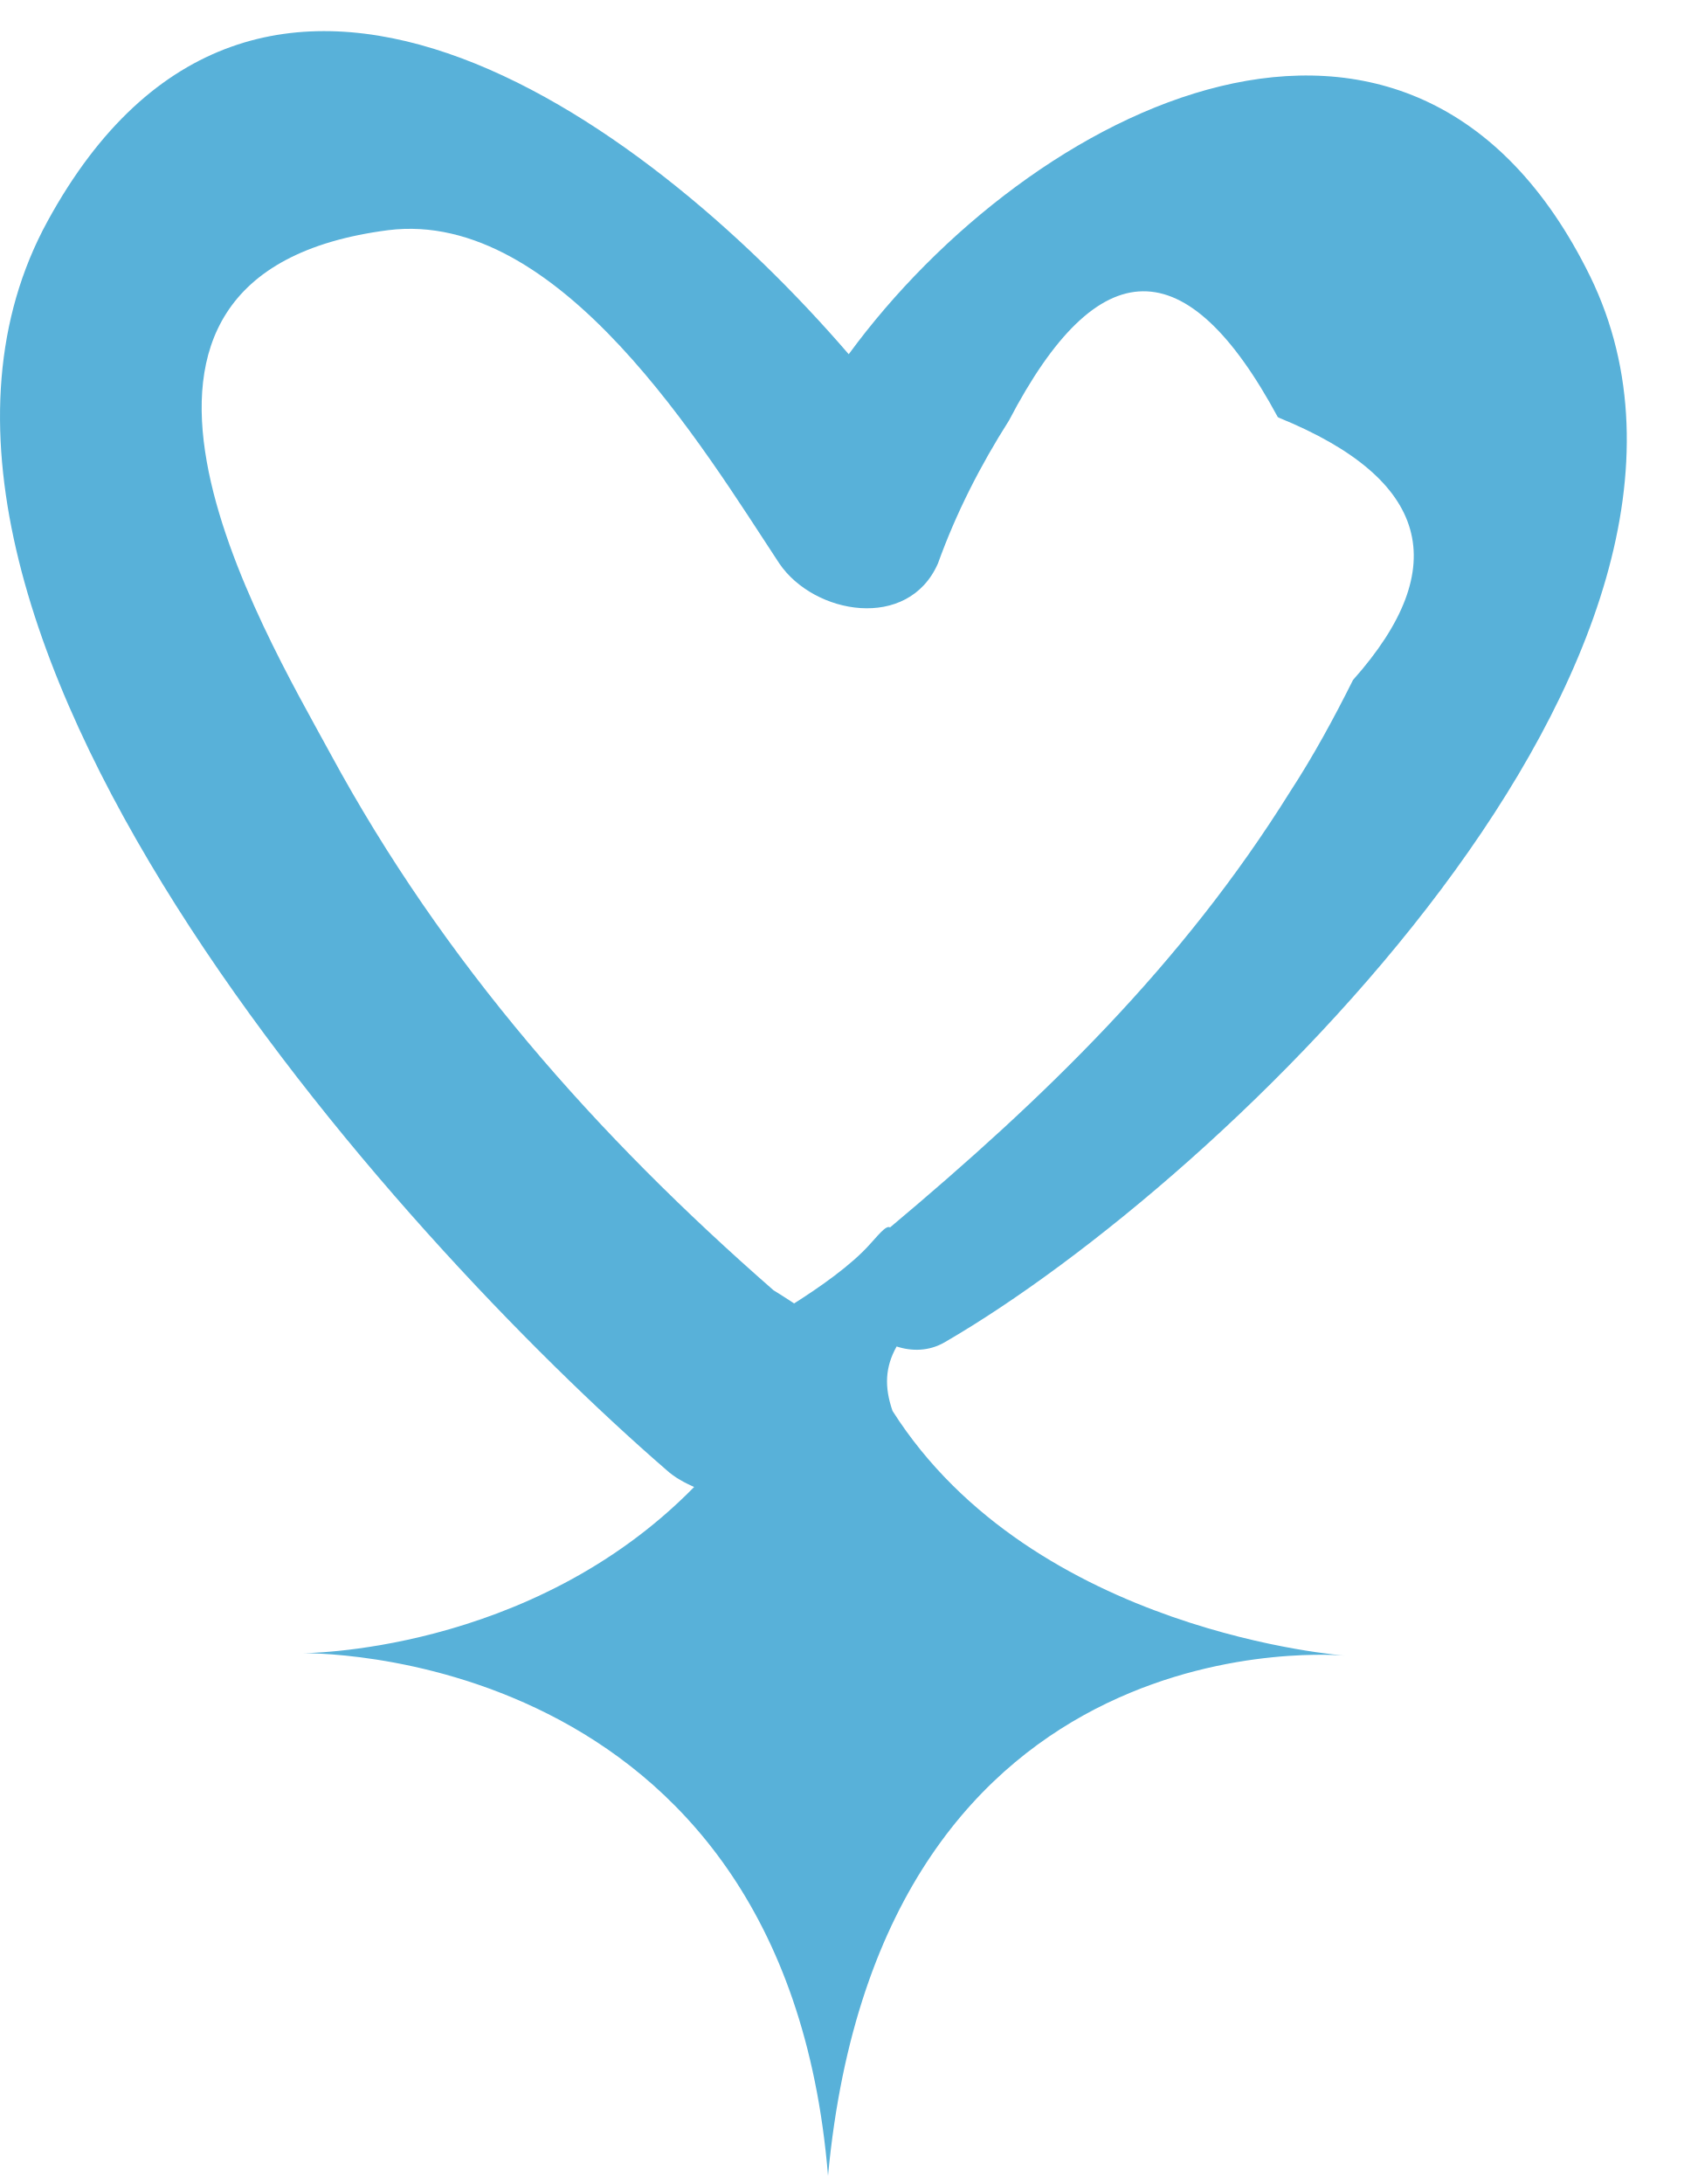
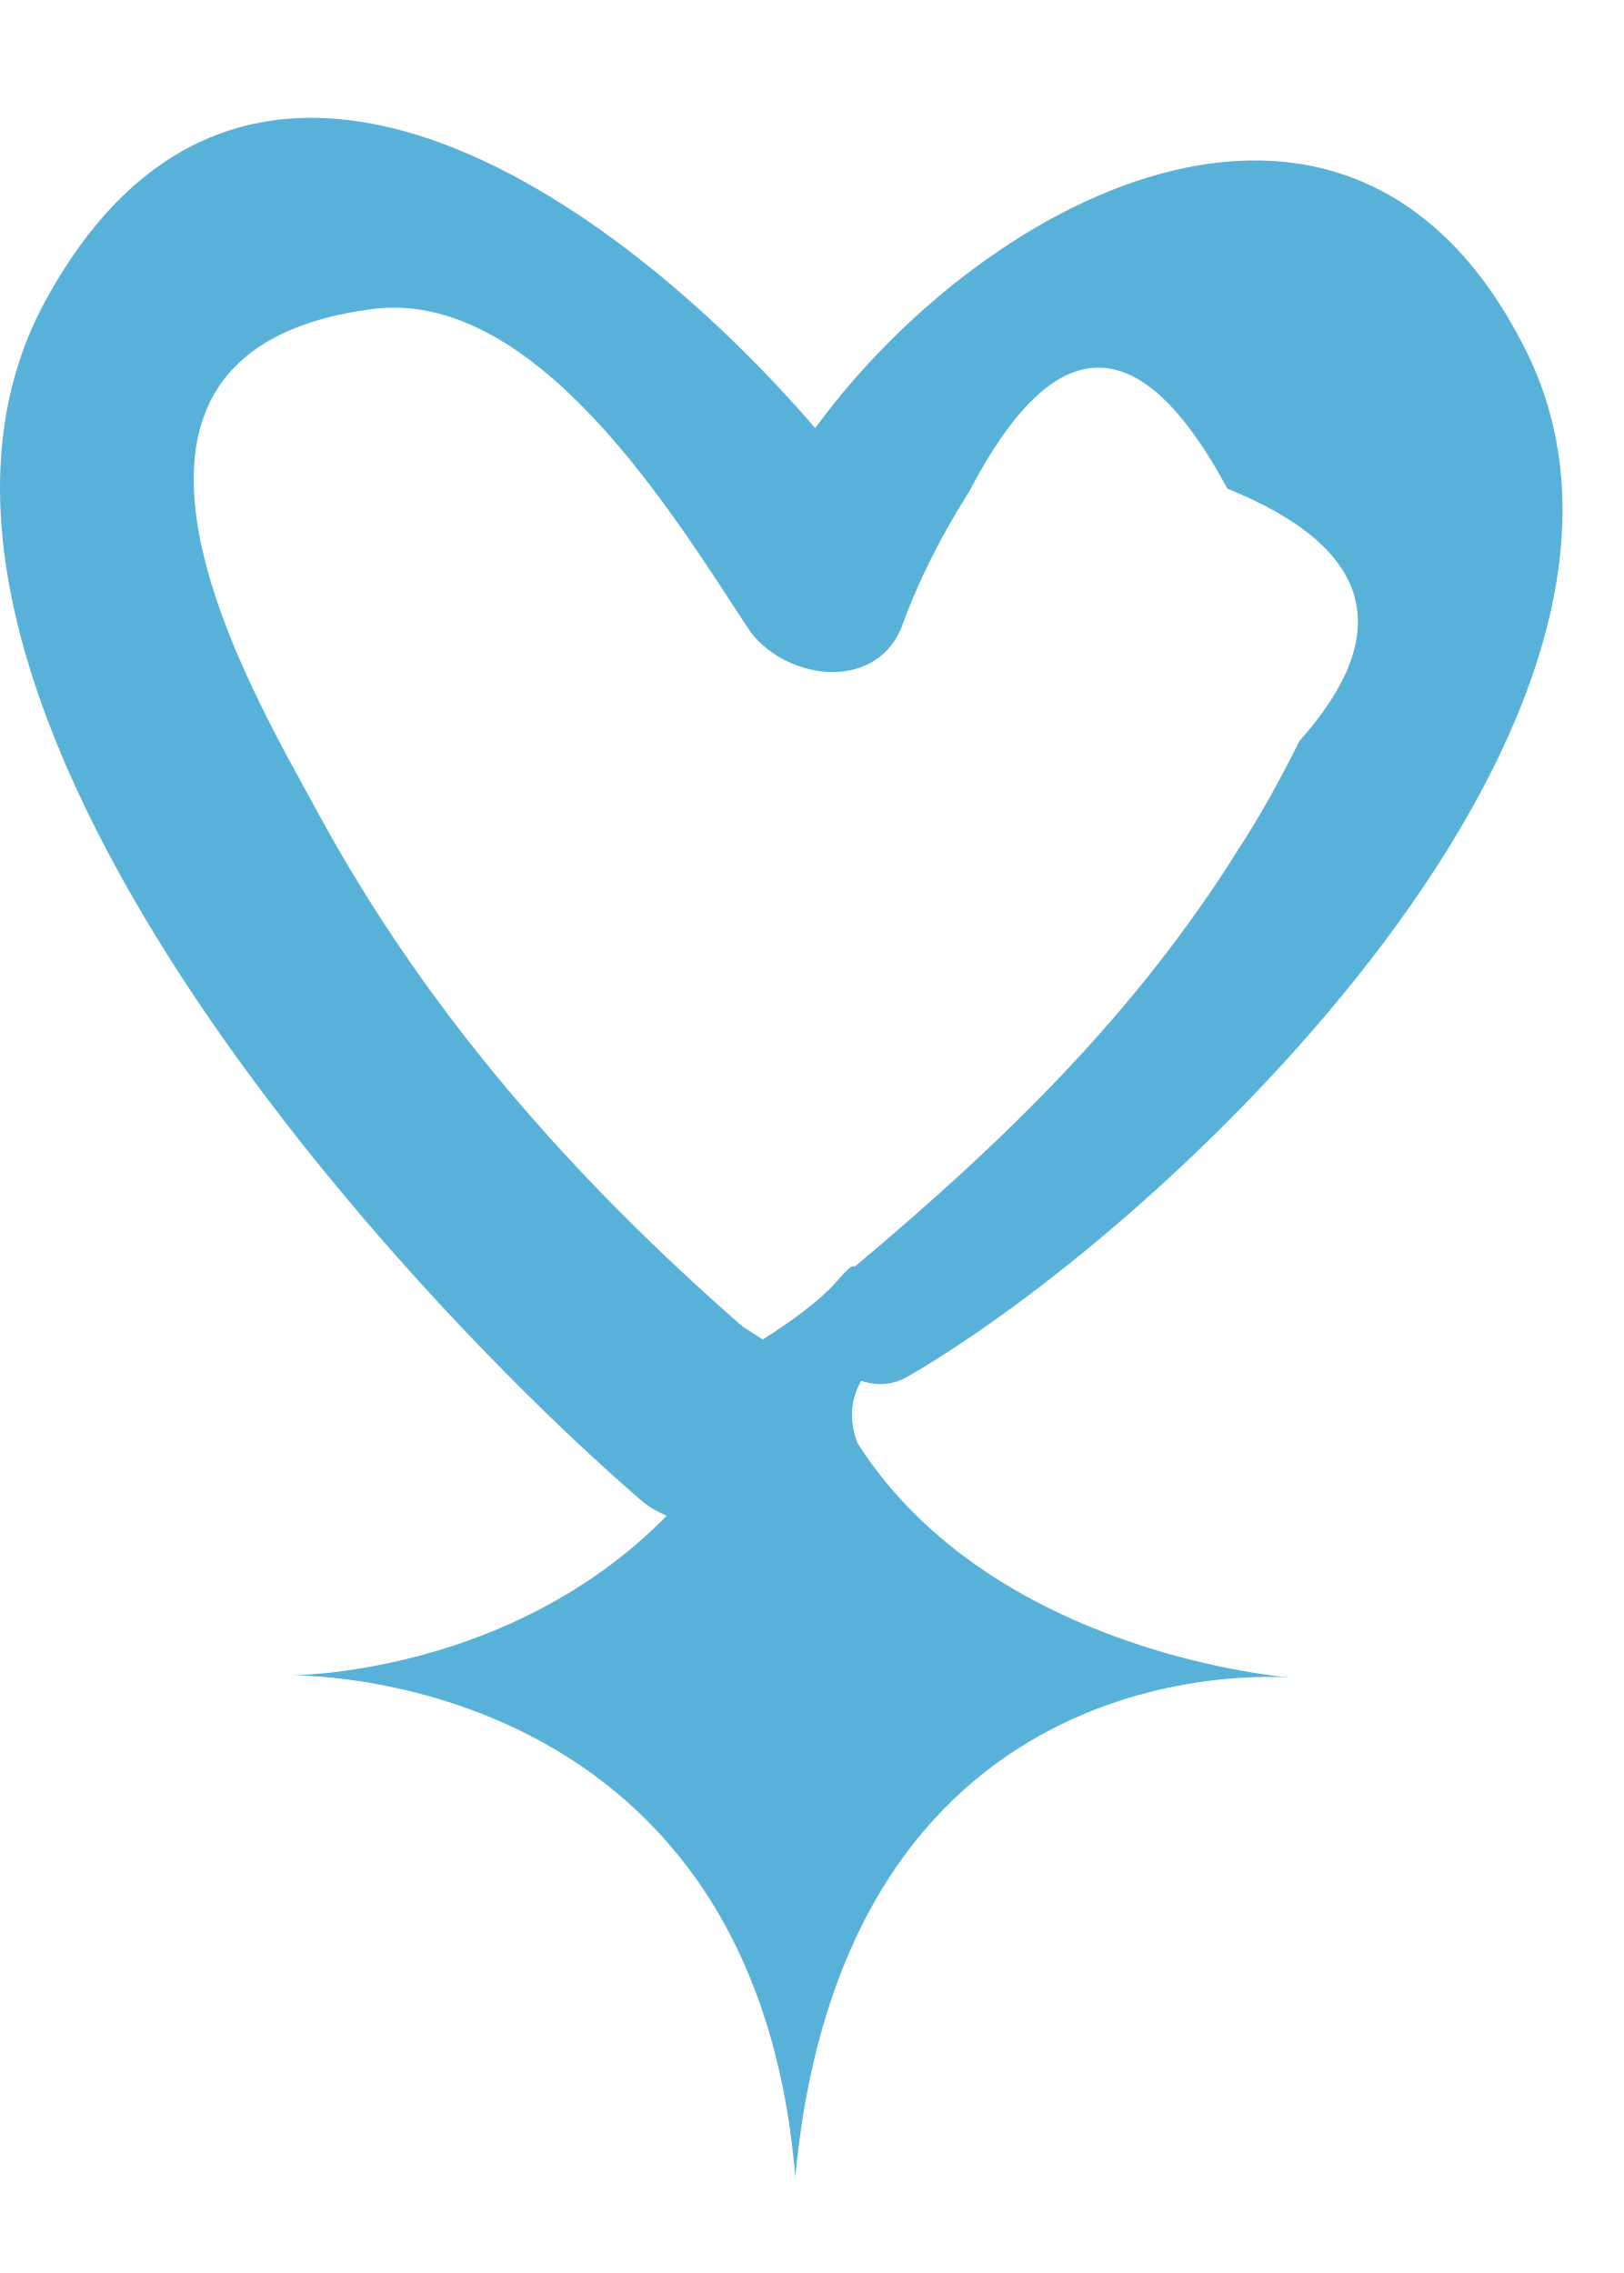
- <svg xmlns="http://www.w3.org/2000/svg" width="24" height="31" viewBox="0 0 24 31" fill="none">
+ <svg xmlns="http://www.w3.org/2000/svg" width="20" height="28" viewBox="0 0 24 31" fill="none">
  <path d="M13.41 19.053C13.187 19.182 12.941 19.182 12.729 19.112C12.565 19.405 12.553 19.687 12.671 20.027C14.678 23.184 19.102 23.501 19.102 23.501C19.102 23.501 12.506 22.844 11.755 30.883C11.133 23.29 4.267 23.466 4.267 23.466C4.267 23.466 7.518 23.489 9.854 21.107C9.725 21.048 9.584 20.978 9.455 20.86C5.676 17.586 -2.375 8.713 0.676 3.138C3.634 -2.272 9.068 1.566 12.049 5.028C14.619 1.519 20.041 -1.239 22.576 3.925C25.17 9.253 17.401 16.741 13.41 19.053ZM18.14 5.92C16.849 3.526 15.593 3.537 14.325 5.967C13.915 6.612 13.574 7.281 13.316 7.997C12.894 8.96 11.556 8.725 11.063 7.997C9.995 6.378 7.953 2.962 5.511 3.267C0.699 3.889 3.727 8.924 4.69 10.697C6.298 13.666 8.469 16.119 10.981 18.314C11.075 18.372 11.168 18.431 11.274 18.501C11.626 18.278 12.084 17.961 12.354 17.656C12.53 17.457 12.588 17.398 12.636 17.422C14.819 15.591 16.779 13.701 18.316 11.236C18.645 10.732 18.938 10.192 19.208 9.652C20.64 8.044 20.288 6.8 18.163 5.932L18.14 5.92Z" fill="#58B1D9" />
</svg>
